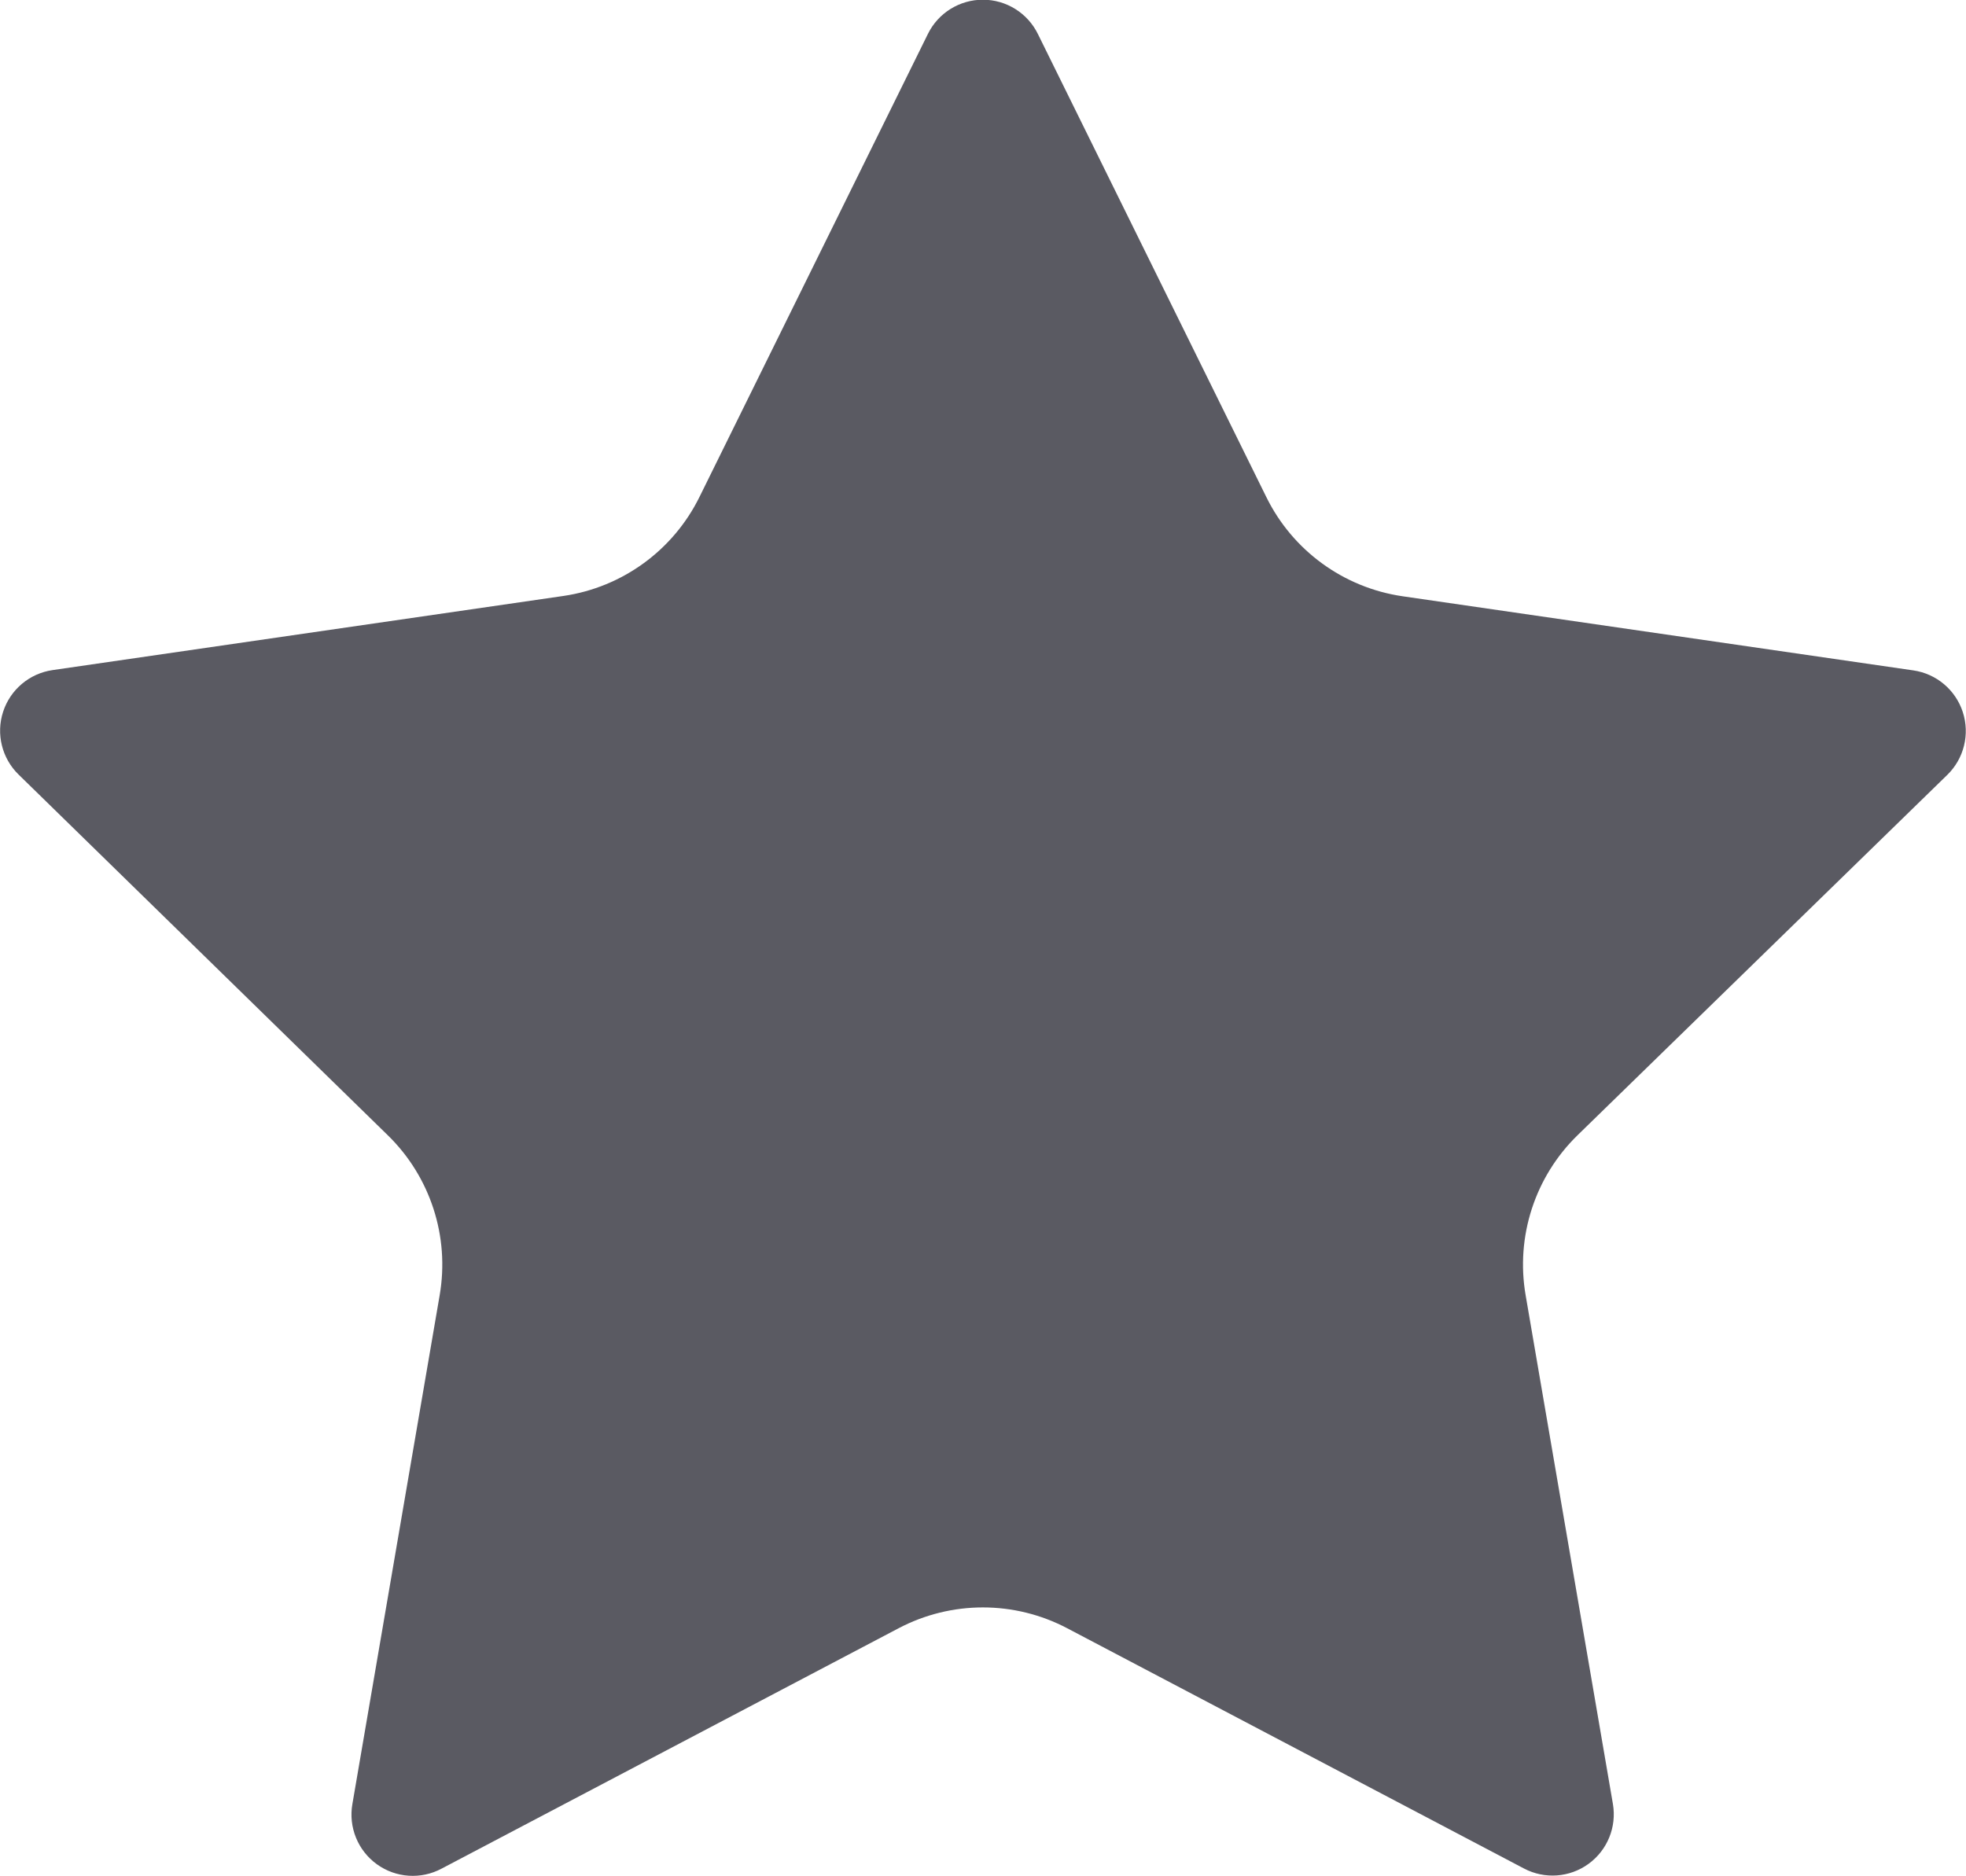
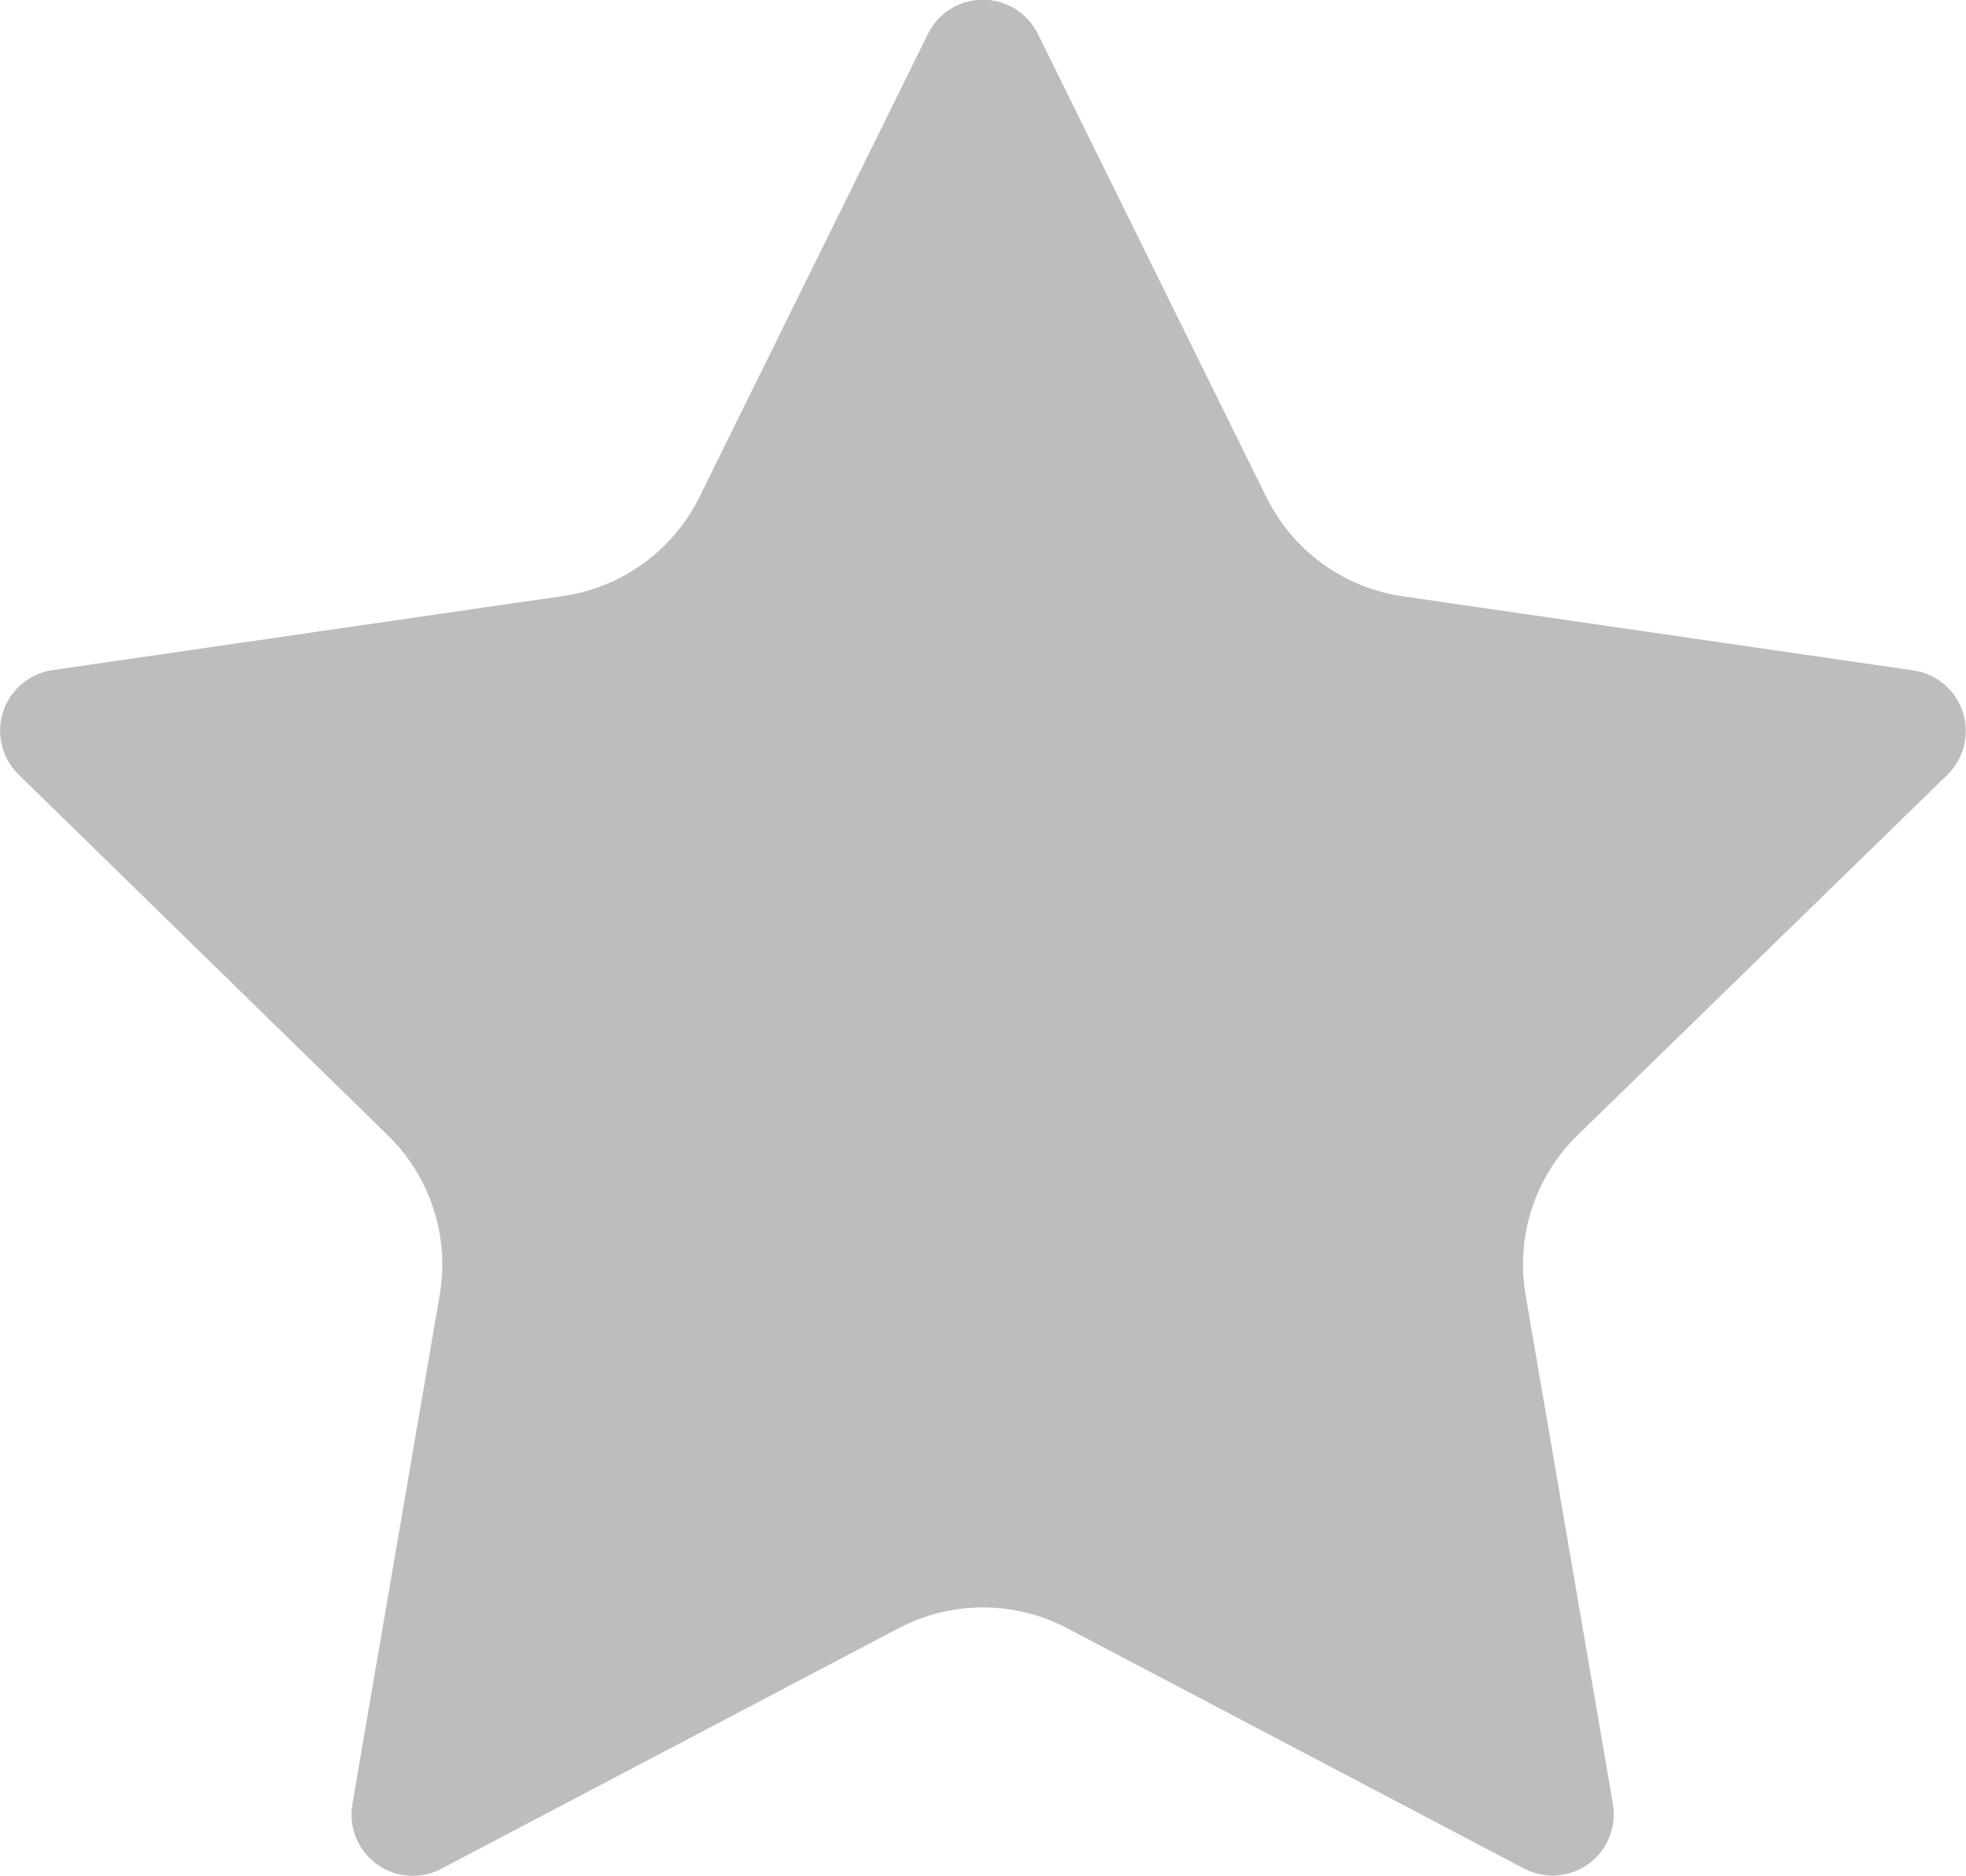
<svg xmlns="http://www.w3.org/2000/svg" id="star" viewBox="0 0 198 188.91">
  <defs>
-     <style>.cls-1{fill:#5a5a62;}</style>
+     <style>.cls-1{opacity:0.4;}.cls-2{fill:#5a5a62;}</style>
  </defs>
-   <g id="dim">
-     <path class="cls-1" d="M105.53,8.62l23,46.63a18.22,18.22,0,0,0,13.71,10l51.46,7.47a6.17,6.17,0,0,1,3.42,10.52l-37.24,36.3a18.19,18.19,0,0,0-5.23,16.12l8.79,51.25a6.17,6.17,0,0,1-8.95,6.5l-46-24.2a18.23,18.23,0,0,0-17,0l-46,24.2a6.17,6.17,0,0,1-9-6.5l8.79-51.25a18.19,18.19,0,0,0-5.23-16.12L2.87,83.21A6.17,6.17,0,0,1,6.29,72.69l51.46-7.47a18.22,18.22,0,0,0,13.71-10l23-46.63A6.17,6.17,0,0,1,105.53,8.62Z" transform="translate(-1 -5.19)" />
+   <g id="dim" class="cls-1">
+     <path class="cls-2" d="M105.53,8.62l23,46.63a18.22,18.22,0,0,0,13.71,10l51.46,7.47a6.17,6.17,0,0,1,3.42,10.52l-37.24,36.3a18.19,18.19,0,0,0-5.23,16.12l8.79,51.25a6.17,6.17,0,0,1-8.95,6.5l-46-24.2a18.23,18.23,0,0,0-17,0l-46,24.2a6.17,6.17,0,0,1-9-6.5l8.79-51.25a18.19,18.19,0,0,0-5.23-16.12L2.87,83.21A6.17,6.17,0,0,1,6.29,72.69l51.46-7.47a18.22,18.22,0,0,0,13.71-10l23-46.63A6.17,6.17,0,0,1,105.53,8.62Z" transform="translate(-1 -5.19)" />
  </g>
</svg>
